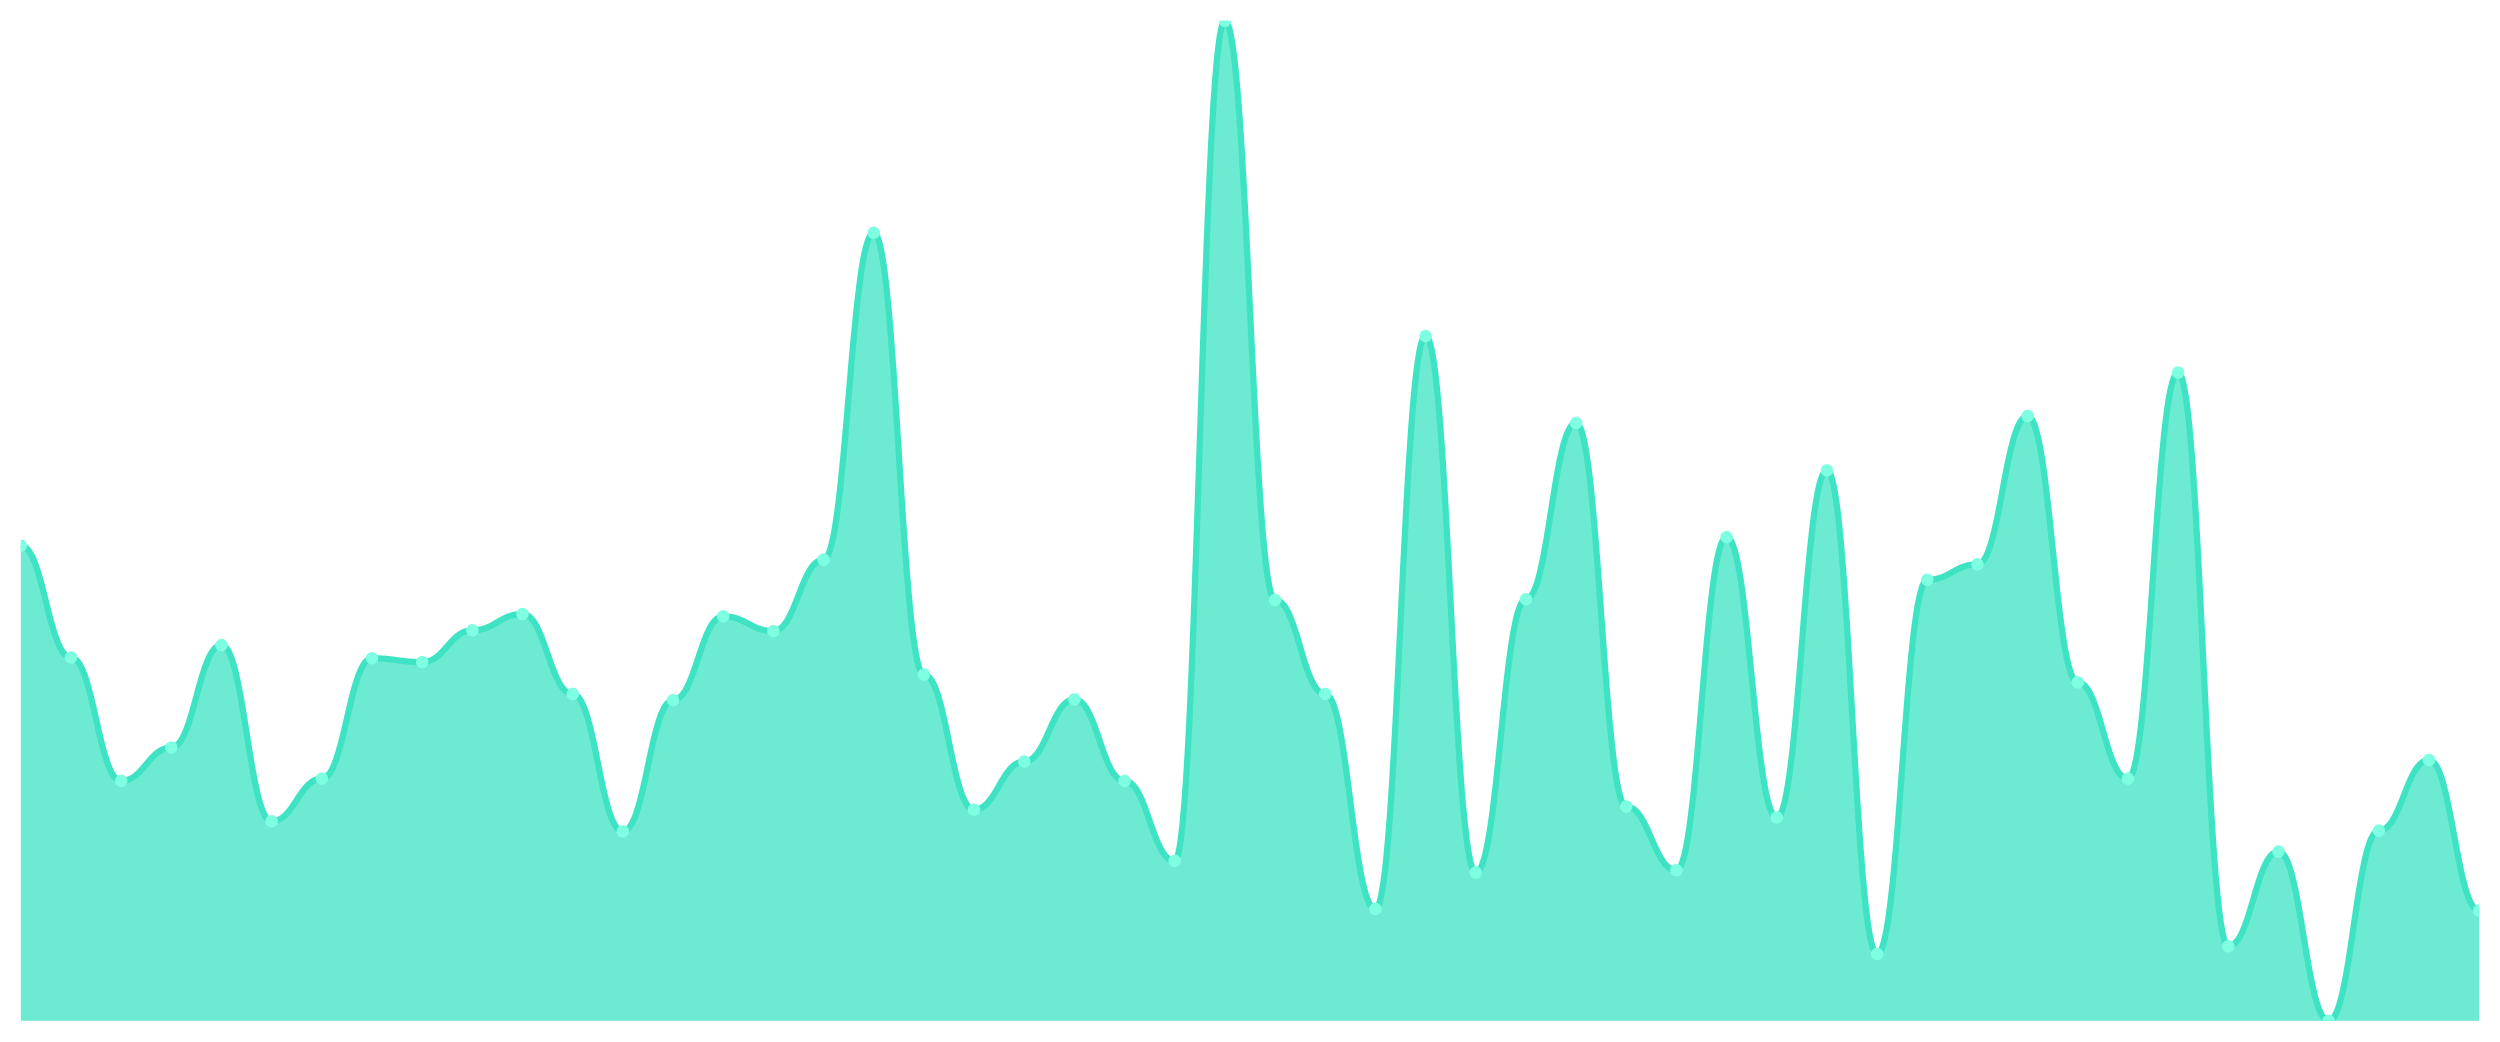
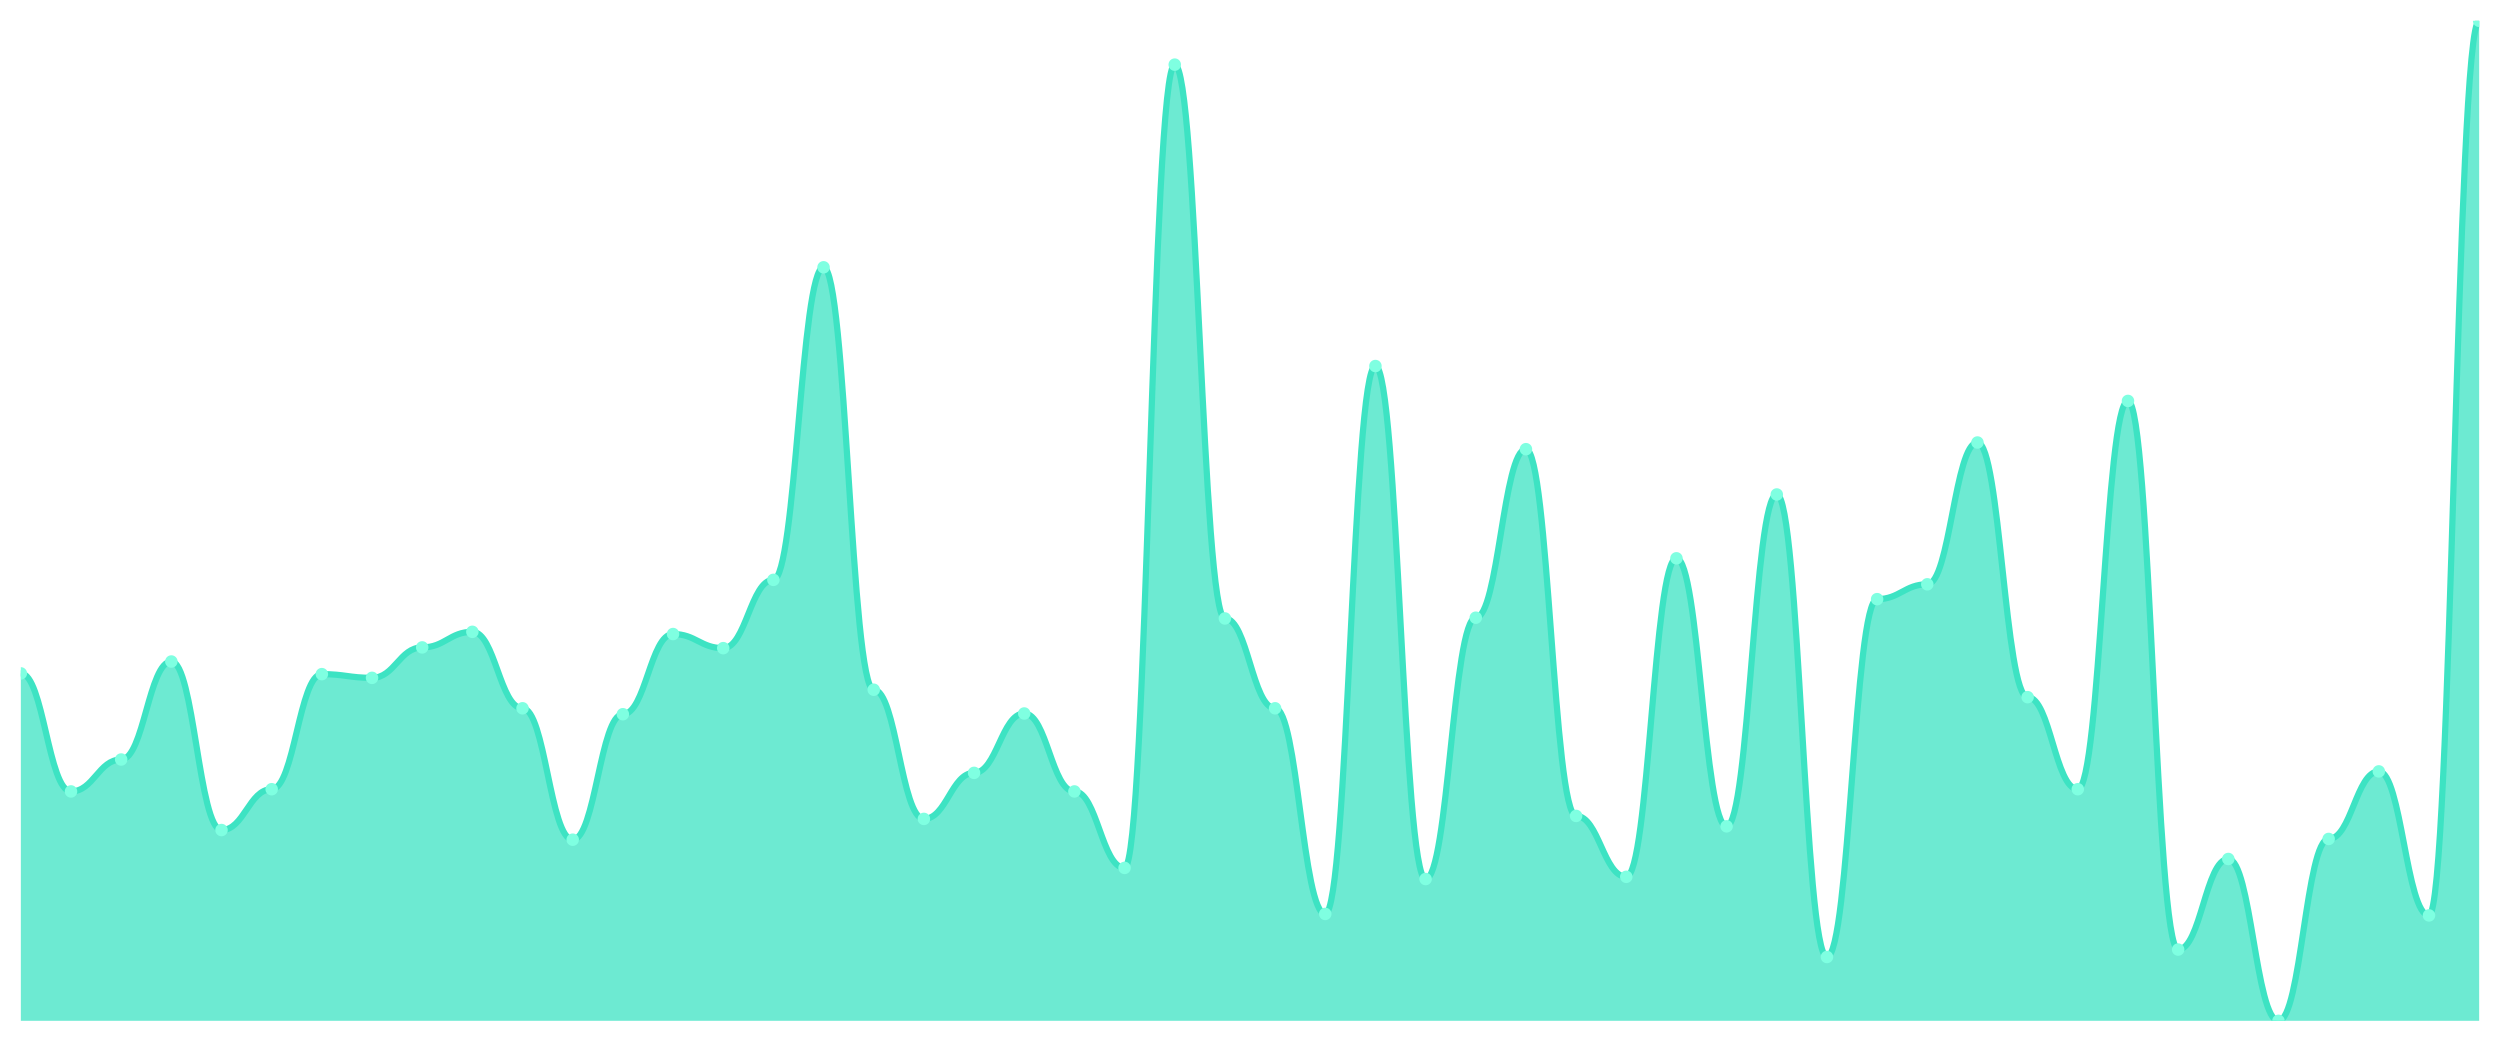
<svg xmlns="http://www.w3.org/2000/svg" viewBox="0 0 1200 500" width="1200" height="500">
  <defs>
    <clipPath id="c">
      <rect x="10" y="10" width="1180" height="480" />
    </clipPath>
  </defs>
  <rect width="1200" height="500" fill="none" />
  <g clip-path="url(#c)">
-     <path d="M 10,490 L 10,261.925 C 20.837,261.925 23.245,315.59 34.082,315.59 C 44.918,315.59 47.327,374.845 58.163,374.845 C 69,374.845 71.408,358.82 82.245,358.82 C 93.082,358.82 95.49,309.627 106.327,309.627 C 117.163,309.627 119.571,394.224 130.408,394.224 C 141.245,394.224 143.653,373.727 154.49,373.727 C 165.327,373.727 167.735,315.963 178.571,315.963 C 189.408,315.963 191.816,317.826 202.653,317.826 C 213.49,317.826 215.898,302.547 226.735,302.547 C 237.571,302.547 239.98,294.72 250.816,294.72 C 261.653,294.72 264.061,333.106 274.898,333.106 C 285.735,333.106 288.143,399.068 298.98,399.068 C 309.816,399.068 312.224,336.087 323.061,336.087 C 333.898,336.087 336.306,295.839 347.143,295.839 C 357.98,295.839 360.388,302.919 371.224,302.919 C 382.061,302.919 384.469,268.634 395.306,268.634 C 406.143,268.634 408.551,111.739 419.388,111.739 C 430.224,111.739 432.633,323.789 443.469,323.789 C 454.306,323.789 456.714,388.634 467.551,388.634 C 478.388,388.634 480.796,365.528 491.633,365.528 C 502.469,365.528 504.878,335.714 515.714,335.714 C 526.551,335.714 528.959,374.845 539.796,374.845 C 550.633,374.845 553.041,413.23 563.878,413.23 C 574.714,413.23 577.122,10 587.959,10 C 598.796,10 601.204,288.012 612.041,288.012 C 622.878,288.012 625.286,333.106 636.122,333.106 C 646.959,333.106 649.367,436.335 660.204,436.335 C 671.041,436.335 673.449,161.304 684.286,161.304 C 695.122,161.304 697.531,418.82 708.367,418.82 C 719.204,418.82 721.612,287.64 732.449,287.64 C 743.286,287.64 745.694,203.043 756.531,203.043 C 767.367,203.043 769.776,387.143 780.612,387.143 C 791.449,387.143 793.857,417.702 804.694,417.702 C 815.531,417.702 817.939,257.826 828.776,257.826 C 839.612,257.826 842.02,392.36 852.857,392.36 C 863.694,392.36 866.102,225.776 876.939,225.776 C 887.776,225.776 890.184,457.95 901.02,457.95 C 911.857,457.95 914.265,278.323 925.102,278.323 C 935.939,278.323 938.347,270.87 949.184,270.87 C 960.02,270.87 962.429,199.689 973.265,199.689 C 984.102,199.689 986.51,327.516 997.347,327.516 C 1008.184,327.516 1010.592,373.727 1021.429,373.727 C 1032.265,373.727 1034.673,178.82 1045.51,178.82 C 1056.347,178.82 1058.755,454.224 1069.592,454.224 C 1080.429,454.224 1082.837,408.758 1093.673,408.758 C 1104.51,408.758 1106.918,490 1117.755,490 C 1128.592,490 1131,398.696 1141.837,398.696 C 1152.673,398.696 1155.082,364.783 1165.918,364.783 C 1176.755,364.783 1179.163,437.081 1190,437.081 L 1190,490 Z" fill="rgba(61,227,195,0.75)" />
-     <path d="M 10,261.925 C 20.837,261.925 23.245,315.59 34.082,315.59 C 44.918,315.59 47.327,374.845 58.163,374.845 C 69,374.845 71.408,358.82 82.245,358.82 C 93.082,358.82 95.49,309.627 106.327,309.627 C 117.163,309.627 119.571,394.224 130.408,394.224 C 141.245,394.224 143.653,373.727 154.49,373.727 C 165.327,373.727 167.735,315.963 178.571,315.963 C 189.408,315.963 191.816,317.826 202.653,317.826 C 213.49,317.826 215.898,302.547 226.735,302.547 C 237.571,302.547 239.98,294.72 250.816,294.72 C 261.653,294.72 264.061,333.106 274.898,333.106 C 285.735,333.106 288.143,399.068 298.98,399.068 C 309.816,399.068 312.224,336.087 323.061,336.087 C 333.898,336.087 336.306,295.839 347.143,295.839 C 357.98,295.839 360.388,302.919 371.224,302.919 C 382.061,302.919 384.469,268.634 395.306,268.634 C 406.143,268.634 408.551,111.739 419.388,111.739 C 430.224,111.739 432.633,323.789 443.469,323.789 C 454.306,323.789 456.714,388.634 467.551,388.634 C 478.388,388.634 480.796,365.528 491.633,365.528 C 502.469,365.528 504.878,335.714 515.714,335.714 C 526.551,335.714 528.959,374.845 539.796,374.845 C 550.633,374.845 553.041,413.23 563.878,413.23 C 574.714,413.23 577.122,10 587.959,10 C 598.796,10 601.204,288.012 612.041,288.012 C 622.878,288.012 625.286,333.106 636.122,333.106 C 646.959,333.106 649.367,436.335 660.204,436.335 C 671.041,436.335 673.449,161.304 684.286,161.304 C 695.122,161.304 697.531,418.82 708.367,418.82 C 719.204,418.82 721.612,287.64 732.449,287.64 C 743.286,287.64 745.694,203.043 756.531,203.043 C 767.367,203.043 769.776,387.143 780.612,387.143 C 791.449,387.143 793.857,417.702 804.694,417.702 C 815.531,417.702 817.939,257.826 828.776,257.826 C 839.612,257.826 842.02,392.36 852.857,392.36 C 863.694,392.36 866.102,225.776 876.939,225.776 C 887.776,225.776 890.184,457.95 901.02,457.95 C 911.857,457.95 914.265,278.323 925.102,278.323 C 935.939,278.323 938.347,270.87 949.184,270.87 C 960.02,270.87 962.429,199.689 973.265,199.689 C 984.102,199.689 986.51,327.516 997.347,327.516 C 1008.184,327.516 1010.592,373.727 1021.429,373.727 C 1032.265,373.727 1034.673,178.82 1045.51,178.82 C 1056.347,178.82 1058.755,454.224 1069.592,454.224 C 1080.429,454.224 1082.837,408.758 1093.673,408.758 C 1104.51,408.758 1106.918,490 1117.755,490 C 1128.592,490 1131,398.696 1141.837,398.696 C 1152.673,398.696 1155.082,364.783 1165.918,364.783 C 1176.755,364.783 1179.163,437.081 1190,437.081" fill="none" stroke="#3de3c3" stroke-width="3" stroke-linecap="round" stroke-linejoin="round" />
-     <circle cx="10" cy="261.925" r="3" fill="#7fffe1" />
-     <circle cx="34.082" cy="315.59" r="3" fill="#7fffe1" />
-     <circle cx="58.163" cy="374.845" r="3" fill="#7fffe1" />
-     <circle cx="82.245" cy="358.82" r="3" fill="#7fffe1" />
-     <circle cx="106.327" cy="309.627" r="3" fill="#7fffe1" />
-     <circle cx="130.408" cy="394.224" r="3" fill="#7fffe1" />
-     <circle cx="154.49" cy="373.727" r="3" fill="#7fffe1" />
-     <circle cx="178.571" cy="315.963" r="3" fill="#7fffe1" />
-     <circle cx="202.653" cy="317.826" r="3" fill="#7fffe1" />
-     <circle cx="226.735" cy="302.547" r="3" fill="#7fffe1" />
-     <circle cx="250.816" cy="294.72" r="3" fill="#7fffe1" />
-     <circle cx="274.898" cy="333.106" r="3" fill="#7fffe1" />
-     <circle cx="298.98" cy="399.068" r="3" fill="#7fffe1" />
-     <circle cx="323.061" cy="336.087" r="3" fill="#7fffe1" />
-     <circle cx="347.143" cy="295.839" r="3" fill="#7fffe1" />
-     <circle cx="371.224" cy="302.919" r="3" fill="#7fffe1" />
-     <circle cx="395.306" cy="268.634" r="3" fill="#7fffe1" />
-     <circle cx="419.388" cy="111.739" r="3" fill="#7fffe1" />
-     <circle cx="443.469" cy="323.789" r="3" fill="#7fffe1" />
-     <circle cx="467.551" cy="388.634" r="3" fill="#7fffe1" />
-     <circle cx="491.633" cy="365.528" r="3" fill="#7fffe1" />
-     <circle cx="515.714" cy="335.714" r="3" fill="#7fffe1" />
-     <circle cx="539.796" cy="374.845" r="3" fill="#7fffe1" />
-     <circle cx="563.878" cy="413.23" r="3" fill="#7fffe1" />
-     <circle cx="587.959" cy="10" r="3" fill="#7fffe1" />
-     <circle cx="612.041" cy="288.012" r="3" fill="#7fffe1" />
-     <circle cx="636.122" cy="333.106" r="3" fill="#7fffe1" />
-     <circle cx="660.204" cy="436.335" r="3" fill="#7fffe1" />
-     <circle cx="684.286" cy="161.304" r="3" fill="#7fffe1" />
-     <circle cx="708.367" cy="418.82" r="3" fill="#7fffe1" />
-     <circle cx="732.449" cy="287.64" r="3" fill="#7fffe1" />
-     <circle cx="756.531" cy="203.043" r="3" fill="#7fffe1" />
-     <circle cx="780.612" cy="387.143" r="3" fill="#7fffe1" />
-     <circle cx="804.694" cy="417.702" r="3" fill="#7fffe1" />
-     <circle cx="828.776" cy="257.826" r="3" fill="#7fffe1" />
-     <circle cx="852.857" cy="392.36" r="3" fill="#7fffe1" />
-     <circle cx="876.939" cy="225.776" r="3" fill="#7fffe1" />
-     <circle cx="901.02" cy="457.95" r="3" fill="#7fffe1" />
-     <circle cx="925.102" cy="278.323" r="3" fill="#7fffe1" />
-     <circle cx="949.184" cy="270.87" r="3" fill="#7fffe1" />
-     <circle cx="973.265" cy="199.689" r="3" fill="#7fffe1" />
-     <circle cx="997.347" cy="327.516" r="3" fill="#7fffe1" />
-     <circle cx="1021.429" cy="373.727" r="3" fill="#7fffe1" />
-     <circle cx="1045.51" cy="178.82" r="3" fill="#7fffe1" />
-     <circle cx="1069.592" cy="454.224" r="3" fill="#7fffe1" />
-     <circle cx="1093.673" cy="408.758" r="3" fill="#7fffe1" />
-     <circle cx="1117.755" cy="490" r="3" fill="#7fffe1" />
-     <circle cx="1141.837" cy="398.696" r="3" fill="#7fffe1" />
-     <circle cx="1165.918" cy="364.783" r="3" fill="#7fffe1" />
-     <circle cx="1190" cy="437.081" r="3" fill="#7fffe1" />
+     <path d="M 10,490 L 10,323.229 C 20.837,323.229 23.245,379.889 34.082,379.889 C 44.918,379.889 47.327,364.566 58.163,364.566 C 69,364.566 71.408,317.528 82.245,317.528 C 93.082,317.528 95.49,398.419 106.327,398.419 C 117.163,398.419 119.571,378.82 130.408,378.82 C 141.245,378.82 143.653,323.586 154.49,323.586 C 165.327,323.586 167.735,325.367 178.571,325.367 C 189.408,325.367 191.816,310.757 202.653,310.757 C 213.49,310.757 215.898,303.274 226.735,303.274 C 237.571,303.274 239.98,339.978 250.816,339.978 C 261.653,339.978 264.061,403.051 274.898,403.051 C 285.735,403.051 288.143,342.829 298.98,342.829 C 309.816,342.829 312.224,304.343 323.061,304.343 C 333.898,304.343 336.306,311.114 347.143,311.114 C 357.98,311.114 360.388,278.33 371.224,278.33 C 382.061,278.33 384.469,128.307 395.306,128.307 C 406.143,128.307 408.551,331.069 419.388,331.069 C 430.224,331.069 432.633,393.073 443.469,393.073 C 454.306,393.073 456.714,370.98 467.551,370.98 C 478.388,370.98 480.796,342.472 491.633,342.472 C 502.469,342.472 504.878,379.889 515.714,379.889 C 526.551,379.889 528.959,416.592 539.796,416.592 C 550.633,416.592 553.041,31.024 563.878,31.024 C 574.714,31.024 577.122,296.86 587.959,296.86 C 598.796,296.86 601.204,339.978 612.041,339.978 C 622.878,339.978 625.286,438.686 636.122,438.686 C 646.959,438.686 649.367,175.702 660.204,175.702 C 671.041,175.702 673.449,421.938 684.286,421.938 C 695.122,421.938 697.531,296.503 708.367,296.503 C 719.204,296.503 721.612,215.612 732.449,215.612 C 743.286,215.612 745.694,391.648 756.531,391.648 C 767.367,391.648 769.776,420.869 780.612,420.869 C 791.449,420.869 793.857,267.996 804.694,267.996 C 815.531,267.996 817.939,396.637 828.776,396.637 C 839.612,396.637 842.02,237.35 852.857,237.35 C 863.694,237.35 866.102,459.354 876.939,459.354 C 887.776,459.354 890.184,287.595 901.02,287.595 C 911.857,287.595 914.265,280.468 925.102,280.468 C 935.939,280.468 938.347,212.405 949.184,212.405 C 960.02,212.405 962.429,334.633 973.265,334.633 C 984.102,334.633 986.51,378.82 997.347,378.82 C 1008.184,378.82 1010.592,192.45 1021.429,192.45 C 1032.265,192.45 1034.673,455.791 1045.51,455.791 C 1056.347,455.791 1058.755,412.316 1069.592,412.316 C 1080.429,412.316 1082.837,490 1093.673,490 C 1104.51,490 1106.918,402.695 1117.755,402.695 C 1128.592,402.695 1131,370.267 1141.837,370.267 C 1152.673,370.267 1155.082,439.399 1165.918,439.399 C 1176.755,439.399 1179.163,10 1190,10 L 1190,490 Z" fill="rgba(61,227,195,0.75)" />
+     <path d="M 10,323.229 C 20.837,323.229 23.245,379.889 34.082,379.889 C 44.918,379.889 47.327,364.566 58.163,364.566 C 69,364.566 71.408,317.528 82.245,317.528 C 93.082,317.528 95.49,398.419 106.327,398.419 C 117.163,398.419 119.571,378.82 130.408,378.82 C 141.245,378.82 143.653,323.586 154.49,323.586 C 165.327,323.586 167.735,325.367 178.571,325.367 C 189.408,325.367 191.816,310.757 202.653,310.757 C 213.49,310.757 215.898,303.274 226.735,303.274 C 237.571,303.274 239.98,339.978 250.816,339.978 C 261.653,339.978 264.061,403.051 274.898,403.051 C 285.735,403.051 288.143,342.829 298.98,342.829 C 309.816,342.829 312.224,304.343 323.061,304.343 C 333.898,304.343 336.306,311.114 347.143,311.114 C 357.98,311.114 360.388,278.33 371.224,278.33 C 382.061,278.33 384.469,128.307 395.306,128.307 C 406.143,128.307 408.551,331.069 419.388,331.069 C 430.224,331.069 432.633,393.073 443.469,393.073 C 454.306,393.073 456.714,370.98 467.551,370.98 C 478.388,370.98 480.796,342.472 491.633,342.472 C 502.469,342.472 504.878,379.889 515.714,379.889 C 526.551,379.889 528.959,416.592 539.796,416.592 C 550.633,416.592 553.041,31.024 563.878,31.024 C 574.714,31.024 577.122,296.86 587.959,296.86 C 598.796,296.86 601.204,339.978 612.041,339.978 C 622.878,339.978 625.286,438.686 636.122,438.686 C 646.959,438.686 649.367,175.702 660.204,175.702 C 671.041,175.702 673.449,421.938 684.286,421.938 C 695.122,421.938 697.531,296.503 708.367,296.503 C 719.204,296.503 721.612,215.612 732.449,215.612 C 743.286,215.612 745.694,391.648 756.531,391.648 C 767.367,391.648 769.776,420.869 780.612,420.869 C 791.449,420.869 793.857,267.996 804.694,267.996 C 815.531,267.996 817.939,396.637 828.776,396.637 C 839.612,396.637 842.02,237.35 852.857,237.35 C 863.694,237.35 866.102,459.354 876.939,459.354 C 887.776,459.354 890.184,287.595 901.02,287.595 C 911.857,287.595 914.265,280.468 925.102,280.468 C 935.939,280.468 938.347,212.405 949.184,212.405 C 960.02,212.405 962.429,334.633 973.265,334.633 C 984.102,334.633 986.51,378.82 997.347,378.82 C 1008.184,378.82 1010.592,192.45 1021.429,192.45 C 1032.265,192.45 1034.673,455.791 1045.51,455.791 C 1056.347,455.791 1058.755,412.316 1069.592,412.316 C 1080.429,412.316 1082.837,490 1093.673,490 C 1104.51,490 1106.918,402.695 1117.755,402.695 C 1128.592,402.695 1131,370.267 1141.837,370.267 C 1152.673,370.267 1155.082,439.399 1165.918,439.399 C 1176.755,439.399 1179.163,10 1190,10" fill="none" stroke="#3de3c3" stroke-width="3" stroke-linecap="round" stroke-linejoin="round" />
+     <circle cx="10" cy="323.229" r="3" fill="#7fffe1" />
+     <circle cx="34.082" cy="379.889" r="3" fill="#7fffe1" />
+     <circle cx="58.163" cy="364.566" r="3" fill="#7fffe1" />
+     <circle cx="82.245" cy="317.528" r="3" fill="#7fffe1" />
+     <circle cx="106.327" cy="398.419" r="3" fill="#7fffe1" />
+     <circle cx="130.408" cy="378.82" r="3" fill="#7fffe1" />
+     <circle cx="154.49" cy="323.586" r="3" fill="#7fffe1" />
+     <circle cx="178.571" cy="325.367" r="3" fill="#7fffe1" />
+     <circle cx="202.653" cy="310.757" r="3" fill="#7fffe1" />
+     <circle cx="226.735" cy="303.274" r="3" fill="#7fffe1" />
+     <circle cx="250.816" cy="339.978" r="3" fill="#7fffe1" />
+     <circle cx="274.898" cy="403.051" r="3" fill="#7fffe1" />
+     <circle cx="298.98" cy="342.829" r="3" fill="#7fffe1" />
+     <circle cx="323.061" cy="304.343" r="3" fill="#7fffe1" />
+     <circle cx="347.143" cy="311.114" r="3" fill="#7fffe1" />
+     <circle cx="371.224" cy="278.33" r="3" fill="#7fffe1" />
+     <circle cx="395.306" cy="128.307" r="3" fill="#7fffe1" />
+     <circle cx="419.388" cy="331.069" r="3" fill="#7fffe1" />
+     <circle cx="443.469" cy="393.073" r="3" fill="#7fffe1" />
+     <circle cx="467.551" cy="370.98" r="3" fill="#7fffe1" />
+     <circle cx="491.633" cy="342.472" r="3" fill="#7fffe1" />
+     <circle cx="515.714" cy="379.889" r="3" fill="#7fffe1" />
+     <circle cx="539.796" cy="416.592" r="3" fill="#7fffe1" />
+     <circle cx="563.878" cy="31.024" r="3" fill="#7fffe1" />
+     <circle cx="587.959" cy="296.86" r="3" fill="#7fffe1" />
+     <circle cx="612.041" cy="339.978" r="3" fill="#7fffe1" />
+     <circle cx="636.122" cy="438.686" r="3" fill="#7fffe1" />
+     <circle cx="660.204" cy="175.702" r="3" fill="#7fffe1" />
+     <circle cx="684.286" cy="421.938" r="3" fill="#7fffe1" />
+     <circle cx="708.367" cy="296.503" r="3" fill="#7fffe1" />
+     <circle cx="732.449" cy="215.612" r="3" fill="#7fffe1" />
+     <circle cx="756.531" cy="391.648" r="3" fill="#7fffe1" />
+     <circle cx="780.612" cy="420.869" r="3" fill="#7fffe1" />
+     <circle cx="804.694" cy="267.996" r="3" fill="#7fffe1" />
+     <circle cx="828.776" cy="396.637" r="3" fill="#7fffe1" />
+     <circle cx="852.857" cy="237.35" r="3" fill="#7fffe1" />
+     <circle cx="876.939" cy="459.354" r="3" fill="#7fffe1" />
+     <circle cx="901.02" cy="287.595" r="3" fill="#7fffe1" />
+     <circle cx="925.102" cy="280.468" r="3" fill="#7fffe1" />
+     <circle cx="949.184" cy="212.405" r="3" fill="#7fffe1" />
+     <circle cx="973.265" cy="334.633" r="3" fill="#7fffe1" />
+     <circle cx="997.347" cy="378.82" r="3" fill="#7fffe1" />
+     <circle cx="1021.429" cy="192.45" r="3" fill="#7fffe1" />
+     <circle cx="1045.51" cy="455.791" r="3" fill="#7fffe1" />
+     <circle cx="1069.592" cy="412.316" r="3" fill="#7fffe1" />
+     <circle cx="1093.673" cy="490" r="3" fill="#7fffe1" />
+     <circle cx="1117.755" cy="402.695" r="3" fill="#7fffe1" />
+     <circle cx="1141.837" cy="370.267" r="3" fill="#7fffe1" />
+     <circle cx="1165.918" cy="439.399" r="3" fill="#7fffe1" />
+     <circle cx="1190" cy="10" r="3" fill="#7fffe1" />
  </g>
</svg>
